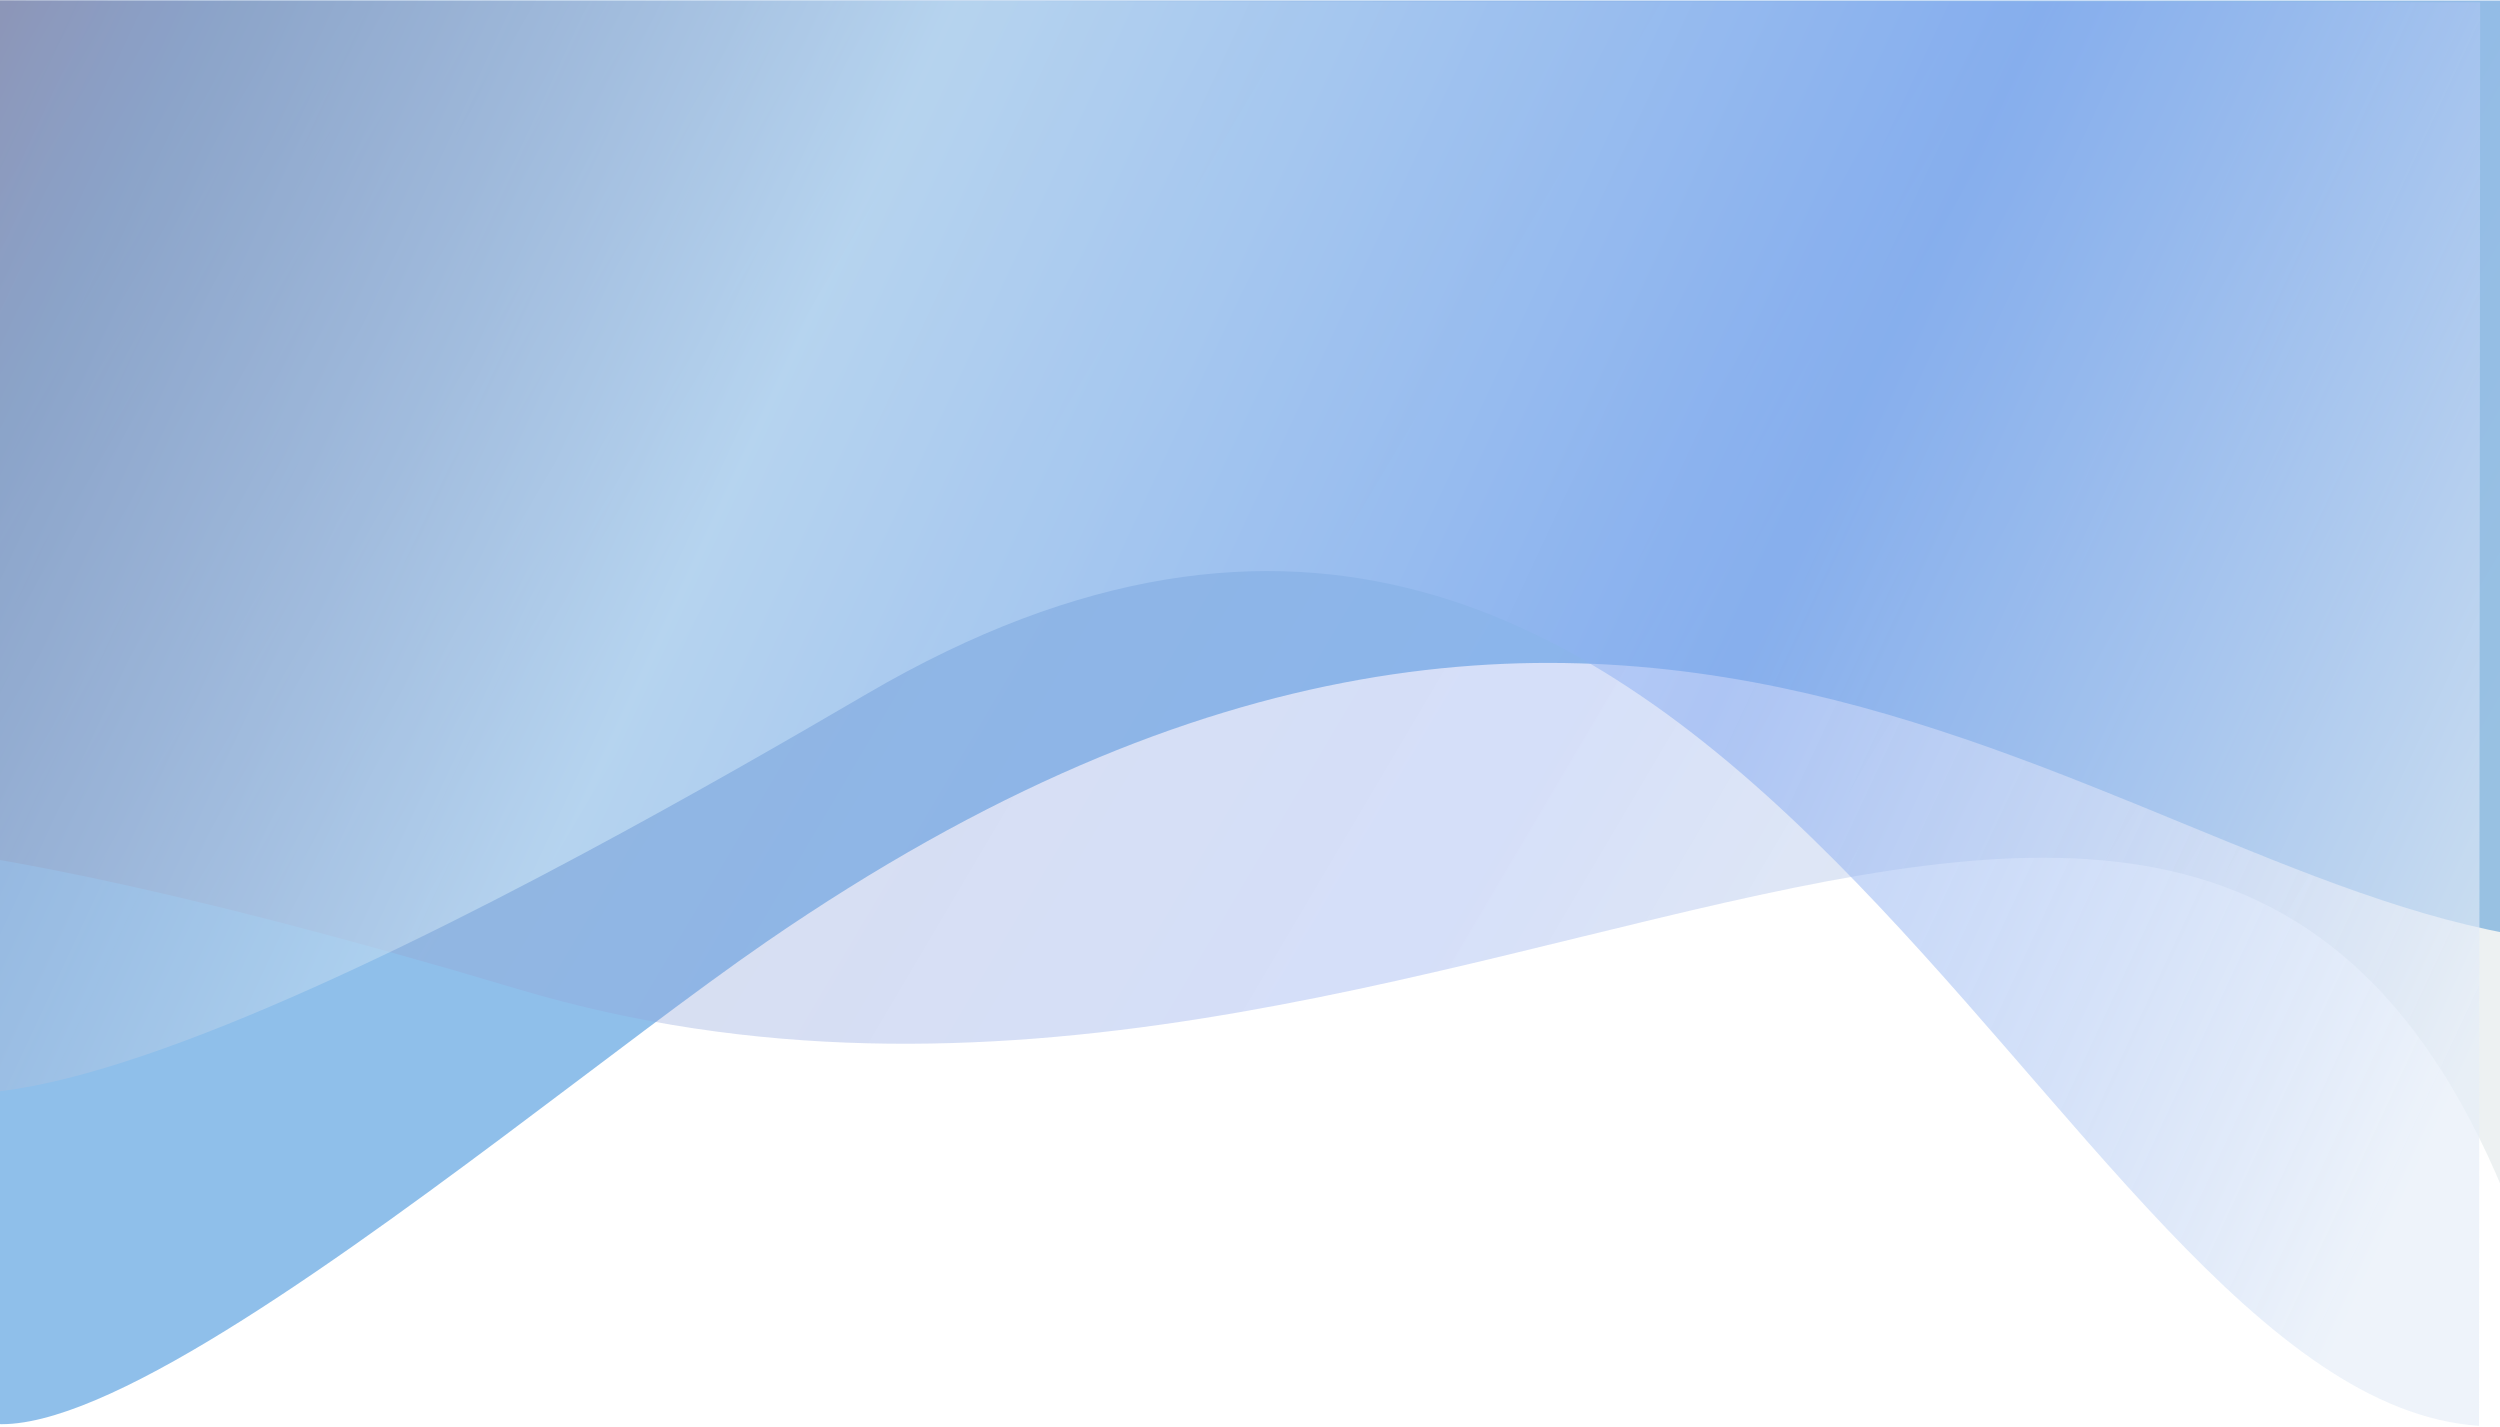
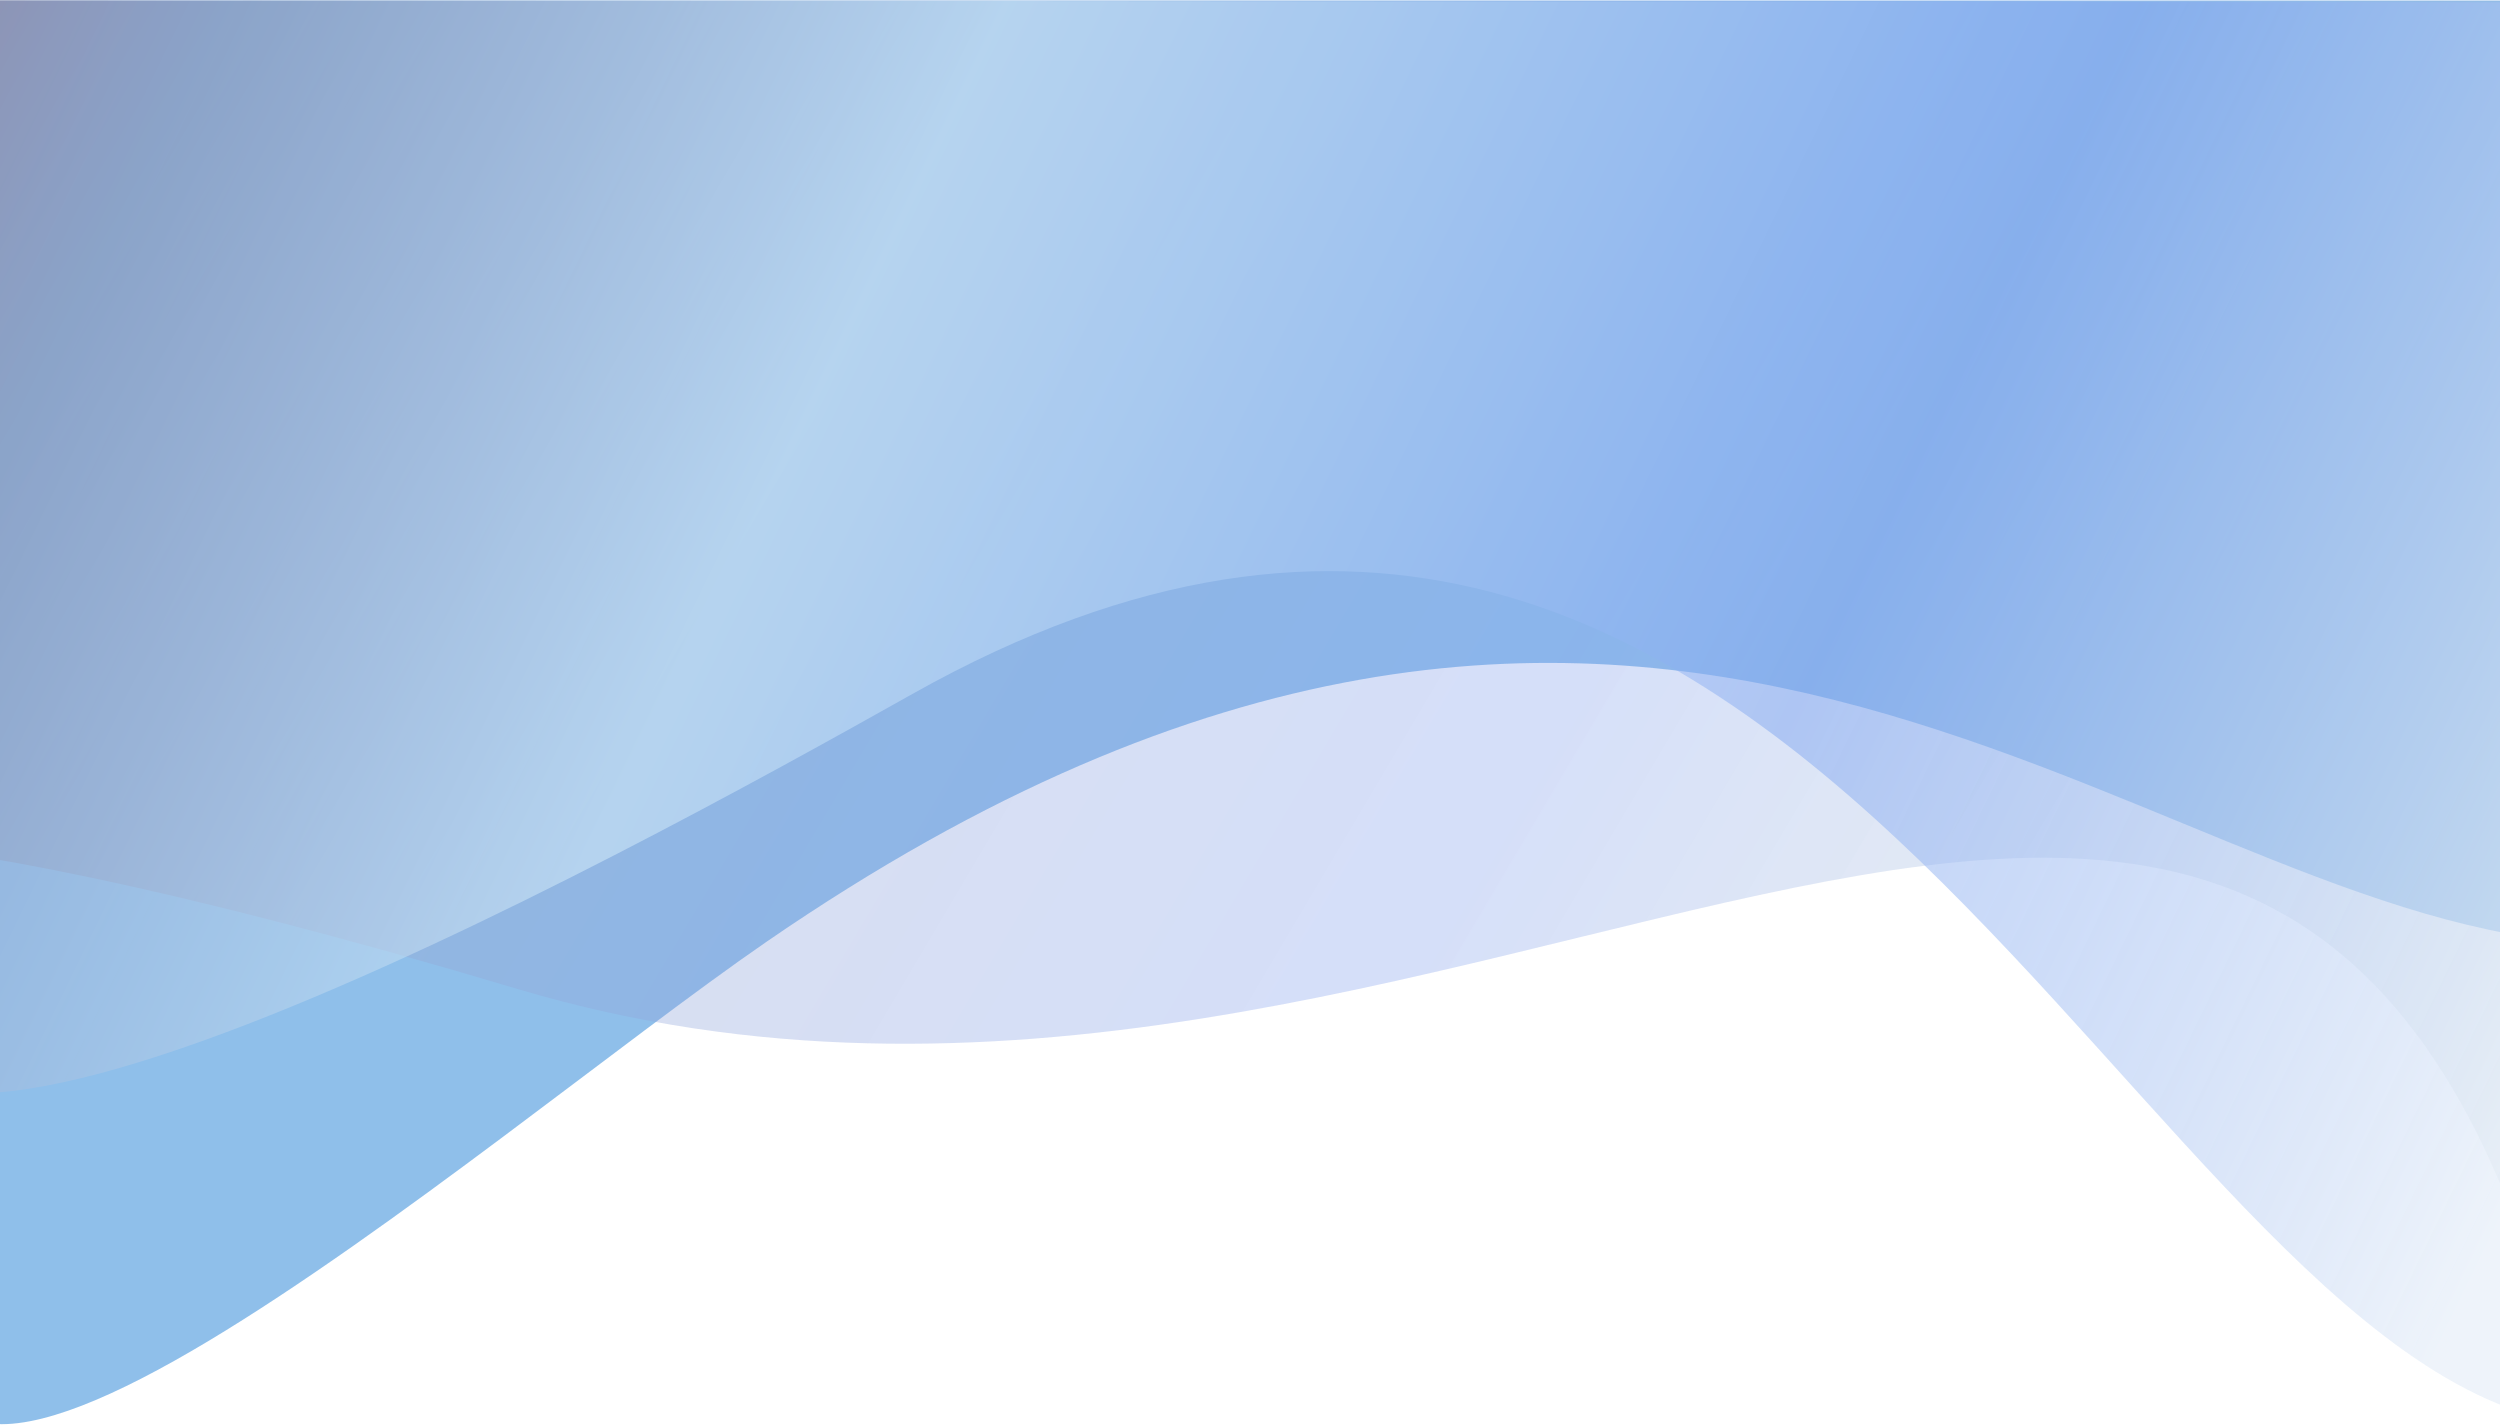
<svg xmlns="http://www.w3.org/2000/svg" width="1512" height="863" viewBox="0 0 1512 863" fill="none">
  <g opacity="0.5">
-     <path d="M463.316 569.778C999.381 200.672 1286.98 548.628 1555.45 569.778L1567 0.354L-54.766 0.354C-271.384 254.152 32.017 480.731 -33.667 756.747C-99.435 1033.12 292.027 687.718 463.316 569.778Z" fill="#1F7FD6" />
-     <path d="M1549 827.354C1384.85 187.418 886.548 769.378 313.454 598.261C99.07 534.25 -24.672 512.642 -91.304 508.417C-145.931 549.679 -211.437 500.798 -91.304 508.417C-76.871 497.514 -63.197 480.319 -53.907 454.125C9.96 274.043 -264.533 165.941 -53.907 0.354L1523 0.354L1549 827.354Z" fill="url(#paint0_linear_749_449)" fill-opacity="0.69" />
-     <path d="M524.169 419.708C1045.39 114.976 1238.4 844.655 1499.3 862.354L1500 1.354L-76.101 0.066C-286.791 209.722 -12.55 346.931 -76.571 575.075C-140.674 803.513 357.624 517.079 524.169 419.708Z" fill="url(#paint1_linear_749_449)" fill-opacity="0.69" />
+     <path d="M463.316 569.778C999.381 200.673 1286.98 548.628 1555.45 569.778L1567 0.354L-54.766 0.354C-271.384 254.152 32.017 480.731 -33.667 756.747C-99.435 1033.12 292.027 687.719 463.316 569.778Z" fill="#1F7FD6" />
+     <path d="M1549 827.354C1384.85 187.418 886.548 769.378 313.454 598.262C99.07 534.25 -24.672 512.643 -91.304 508.417C-145.931 549.679 -211.437 500.798 -91.304 508.417C-76.871 497.514 -63.197 480.319 -53.907 454.126C9.96 274.043 -264.533 165.941 -53.907 0.354L1523 0.354L1549 827.354Z" fill="url(#paint0_linear_749_449)" fill-opacity="0.69" />
+     <path d="M551.773 419.73C1094.09 115.015 1294.95 844.701 1566.41 862.409L1567.11 1.409L-72.824 0.069C-292.041 209.717 -6.688 346.935 -73.294 575.077C-139.986 803.513 378.485 517.096 551.773 419.73Z" fill="url(#paint1_linear_749_449)" fill-opacity="0.69" />
  </g>
  <defs>
    <linearGradient id="paint0_linear_749_449" x1="1523" y1="495.919" x2="83.029" y2="-354.808" gradientUnits="userSpaceOnUse">
      <stop stop-color="#6D9295" stop-opacity="0.36" />
      <stop offset="0.323" stop-color="#0944DD" stop-opacity="0.499" />
      <stop offset="0.625" stop-color="#2D4FA7" stop-opacity="0.53" />
      <stop offset="0.86" stop-color="#17467E" />
      <stop offset="1" stop-color="#0A087B" />
    </linearGradient>
-     <linearGradient id="paint1_linear_749_449" x1="1499.49" y1="629.323" x2="-95.097" y2="-115.325" gradientUnits="userSpaceOnUse">
+     <linearGradient id="paint1_linear_749_449" x1="1566.6" y1="629.378" x2="-68.435" y2="-165.045" gradientUnits="userSpaceOnUse">
      <stop stop-color="#CDDDF1" />
      <stop offset="0.286" stop-color="#004DE1" stop-opacity="0.71" />
      <stop offset="0.625" stop-color="#C6F1FF" stop-opacity="0.65" />
      <stop offset="0.86" stop-color="#142D86" stop-opacity="0.534" />
      <stop offset="1" stop-color="#2E0101" />
    </linearGradient>
  </defs>
</svg>
